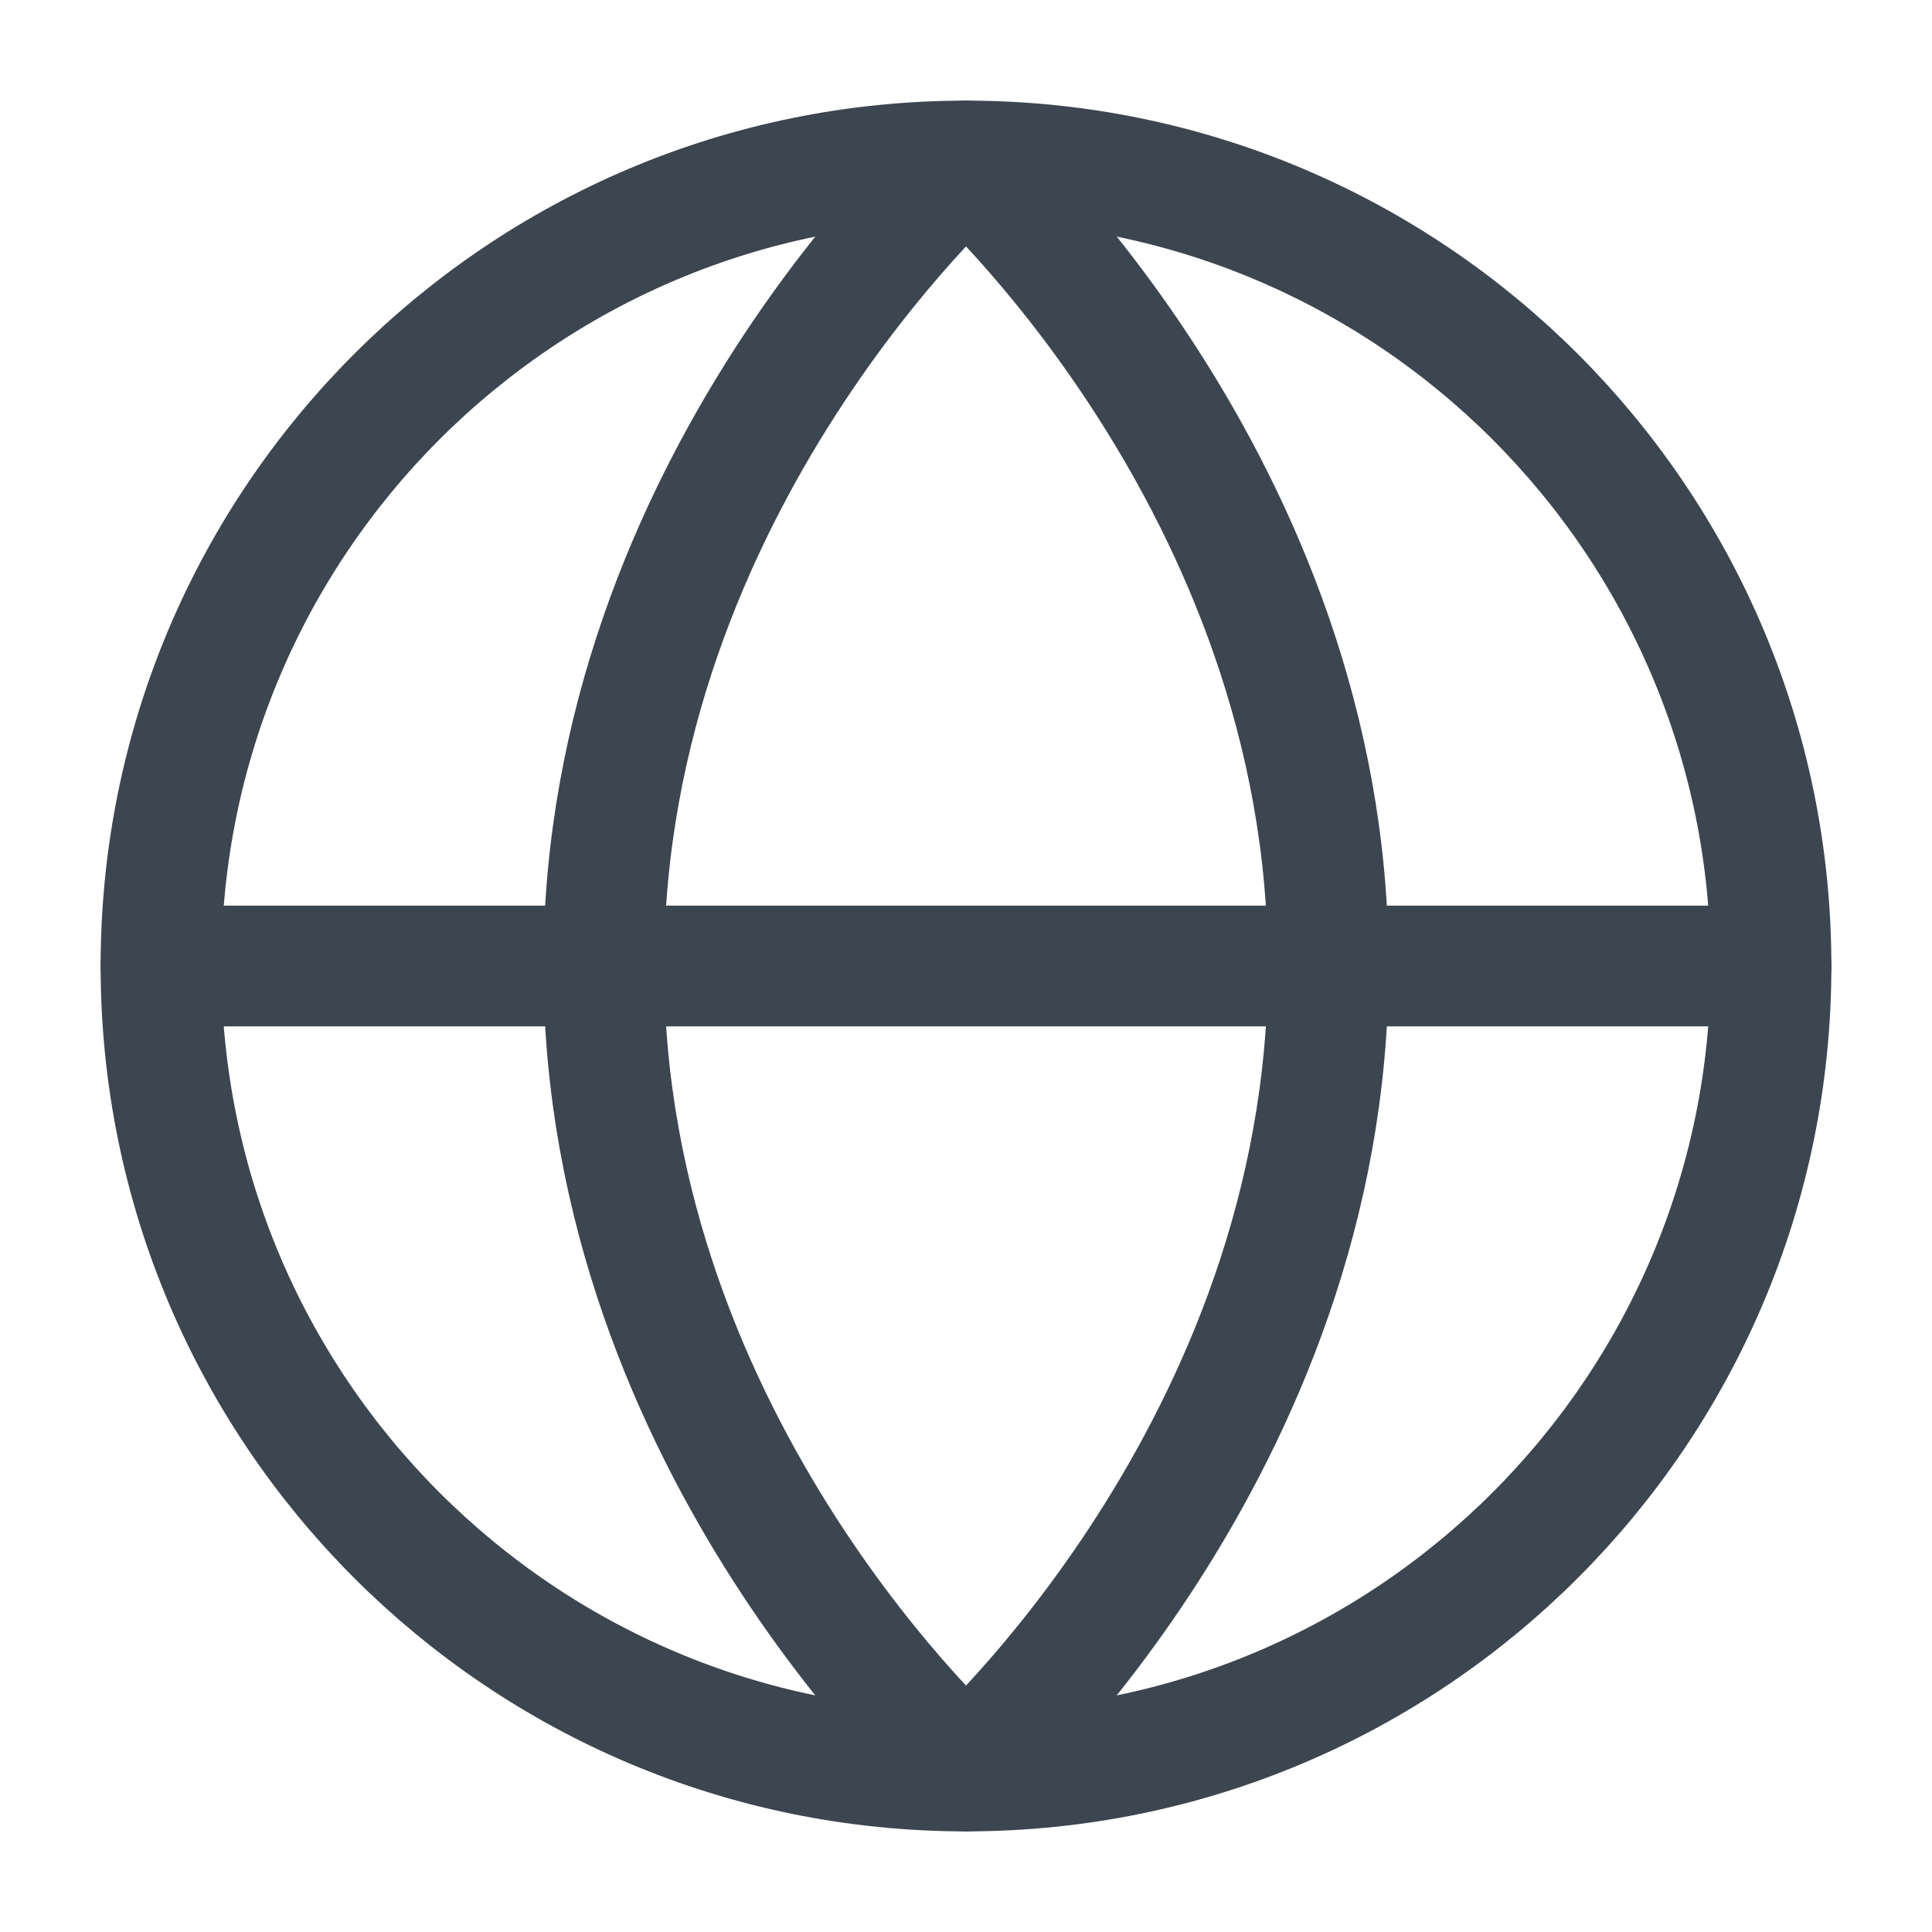
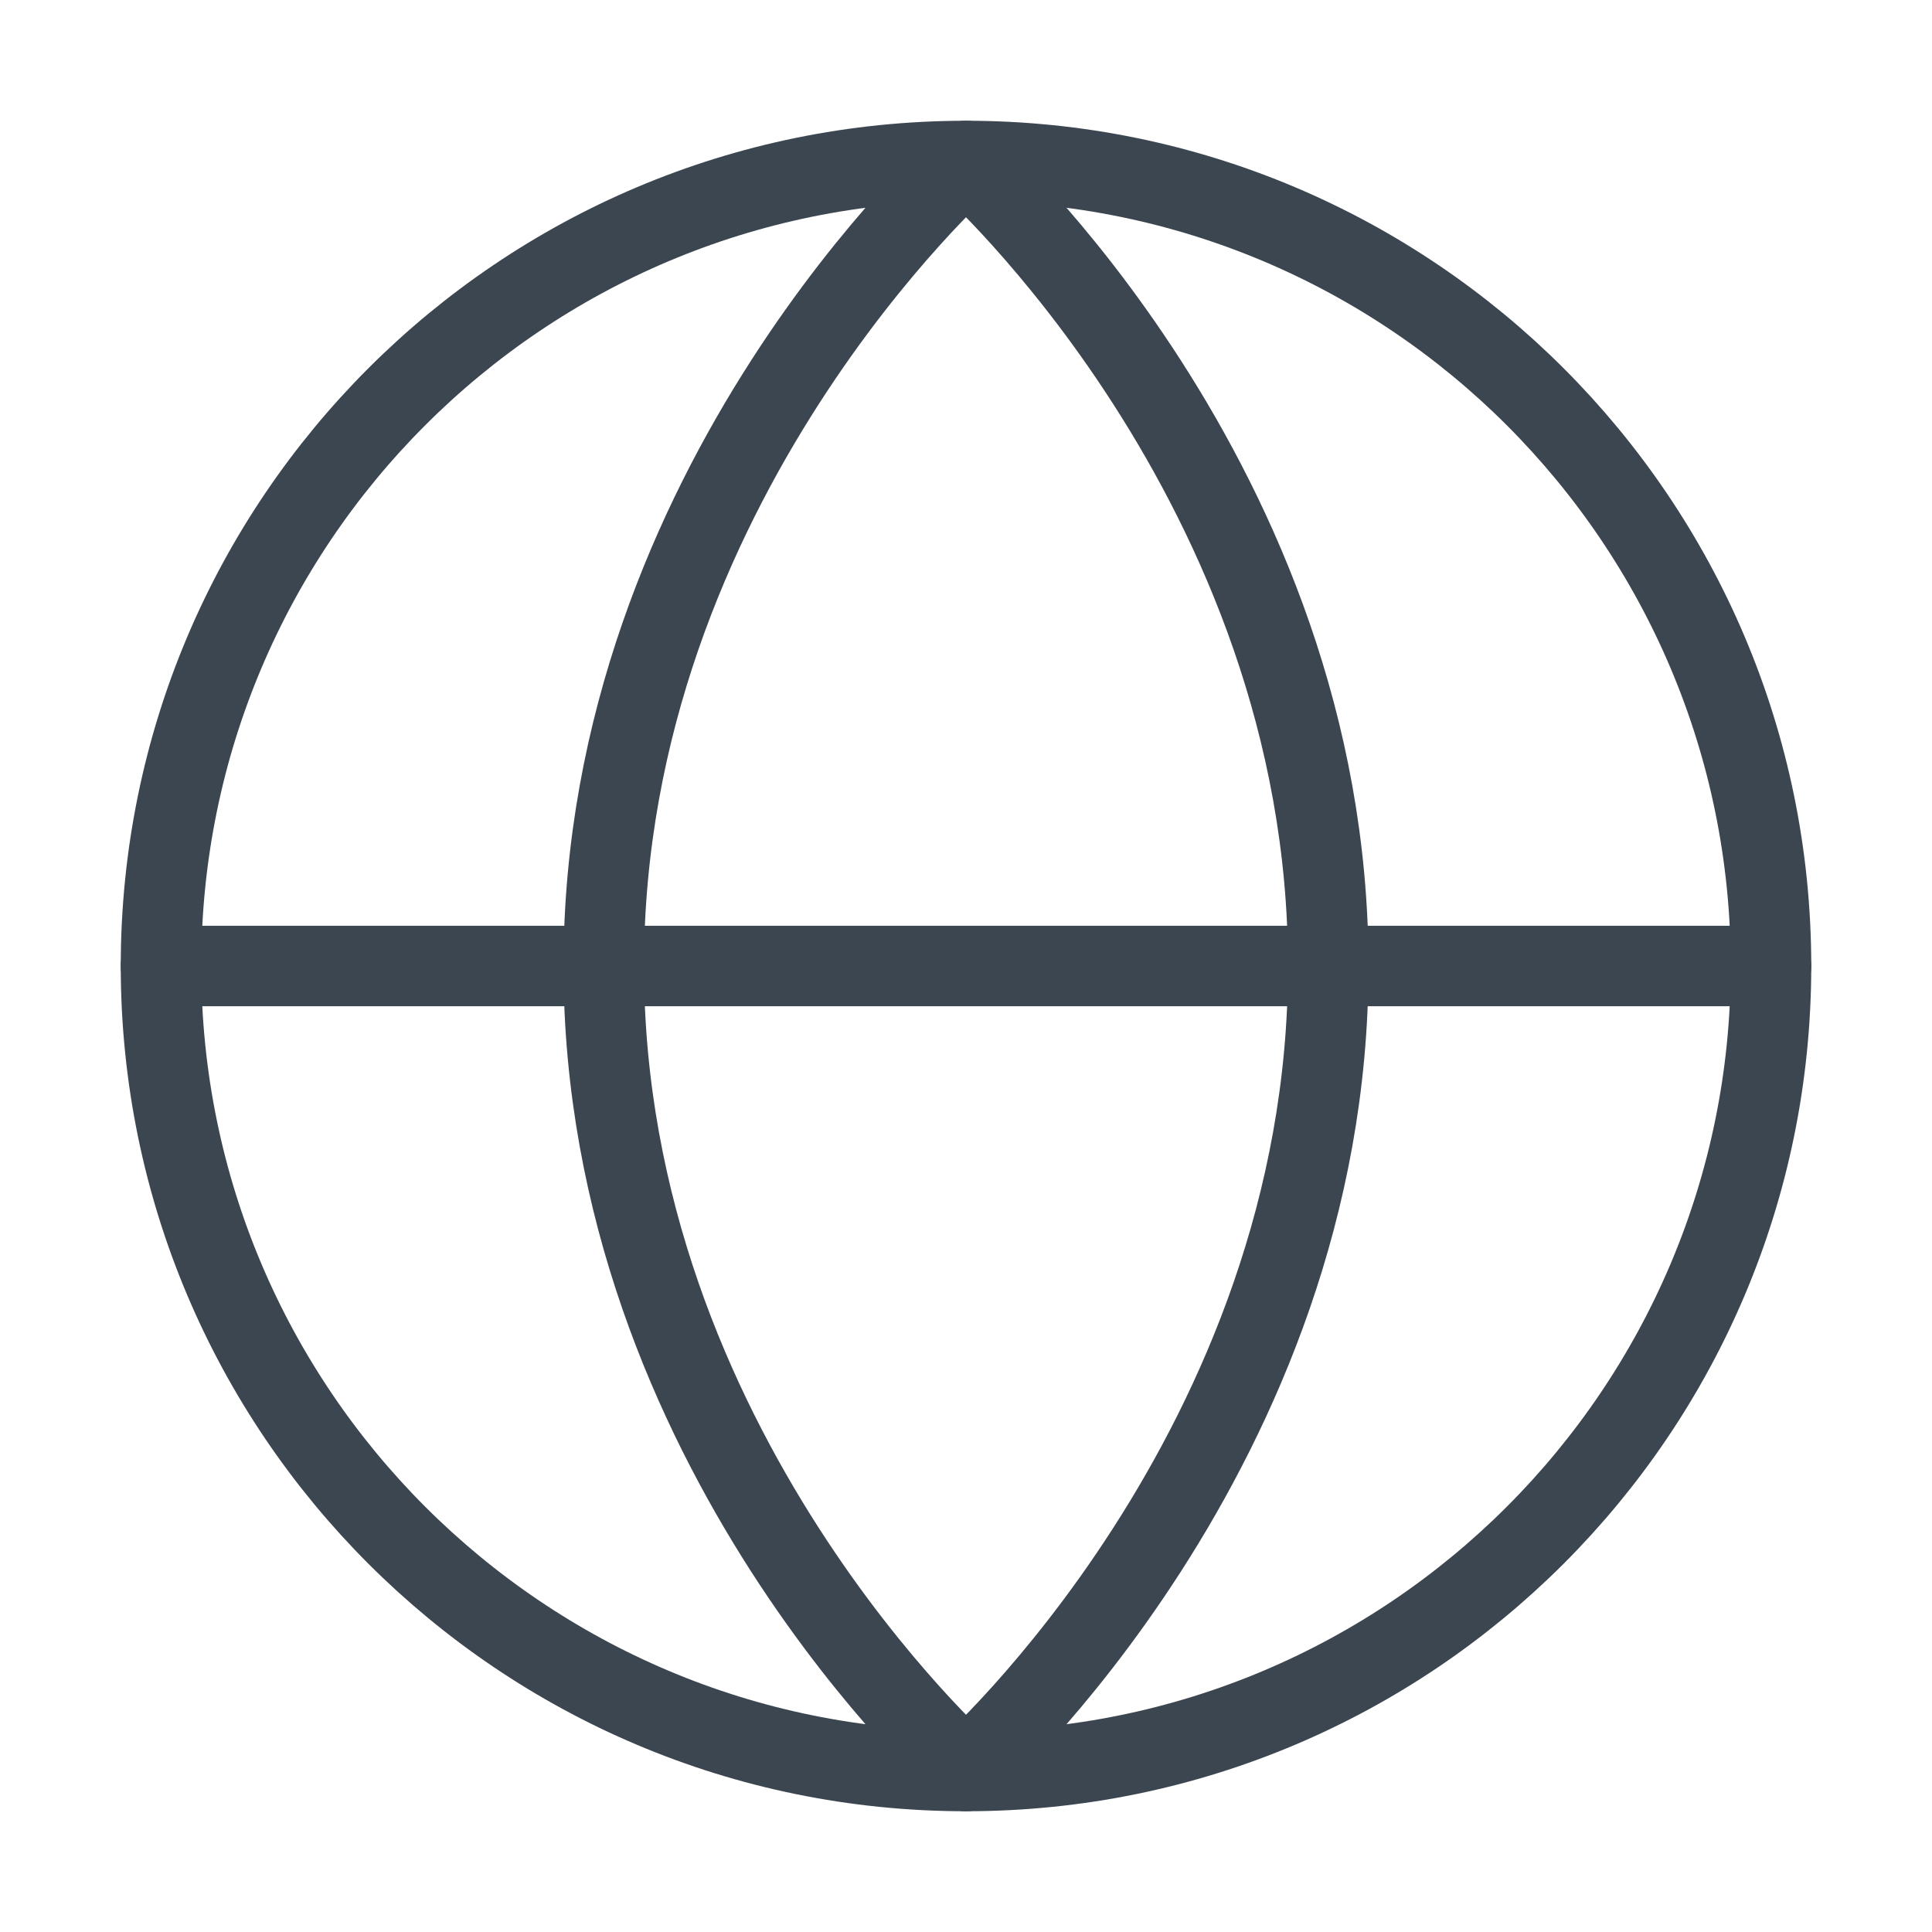
<svg xmlns="http://www.w3.org/2000/svg" viewBox="0 0 24 24" width="24" height="24" color="#3C4650" fill="none">
-   <circle cx="12" cy="12" r="10" stroke="#3C4650" stroke-width="1.5" />
-   <path d="M7.5 12C7.5 18 12 22 12 22C12 22 16.5 18 16.5 12C16.5 6 12 2 12 2C12 2 7.5 6 7.5 12Z" stroke="#3C4650" stroke-width="1.5" stroke-linejoin="round" />
-   <path d="M22 12L2 12" stroke="#3C4650" stroke-width="1.5" stroke-linecap="round" stroke-linejoin="round" />
+   <circle cx="12" cy="12" r="10" stroke="#3C4650" stroke-width="1" />
+   <path d="M7.5 12C7.5 18 12 22 12 22C12 22 16.5 18 16.5 12C16.5 6 12 2 12 2C12 2 7.5 6 7.5 12Z" stroke="#3C4650" stroke-width="1" stroke-linejoin="round" />
+   <path d="M22 12L2 12" stroke="#3C4650" stroke-width="1" stroke-linecap="round" stroke-linejoin="round" />
</svg>
